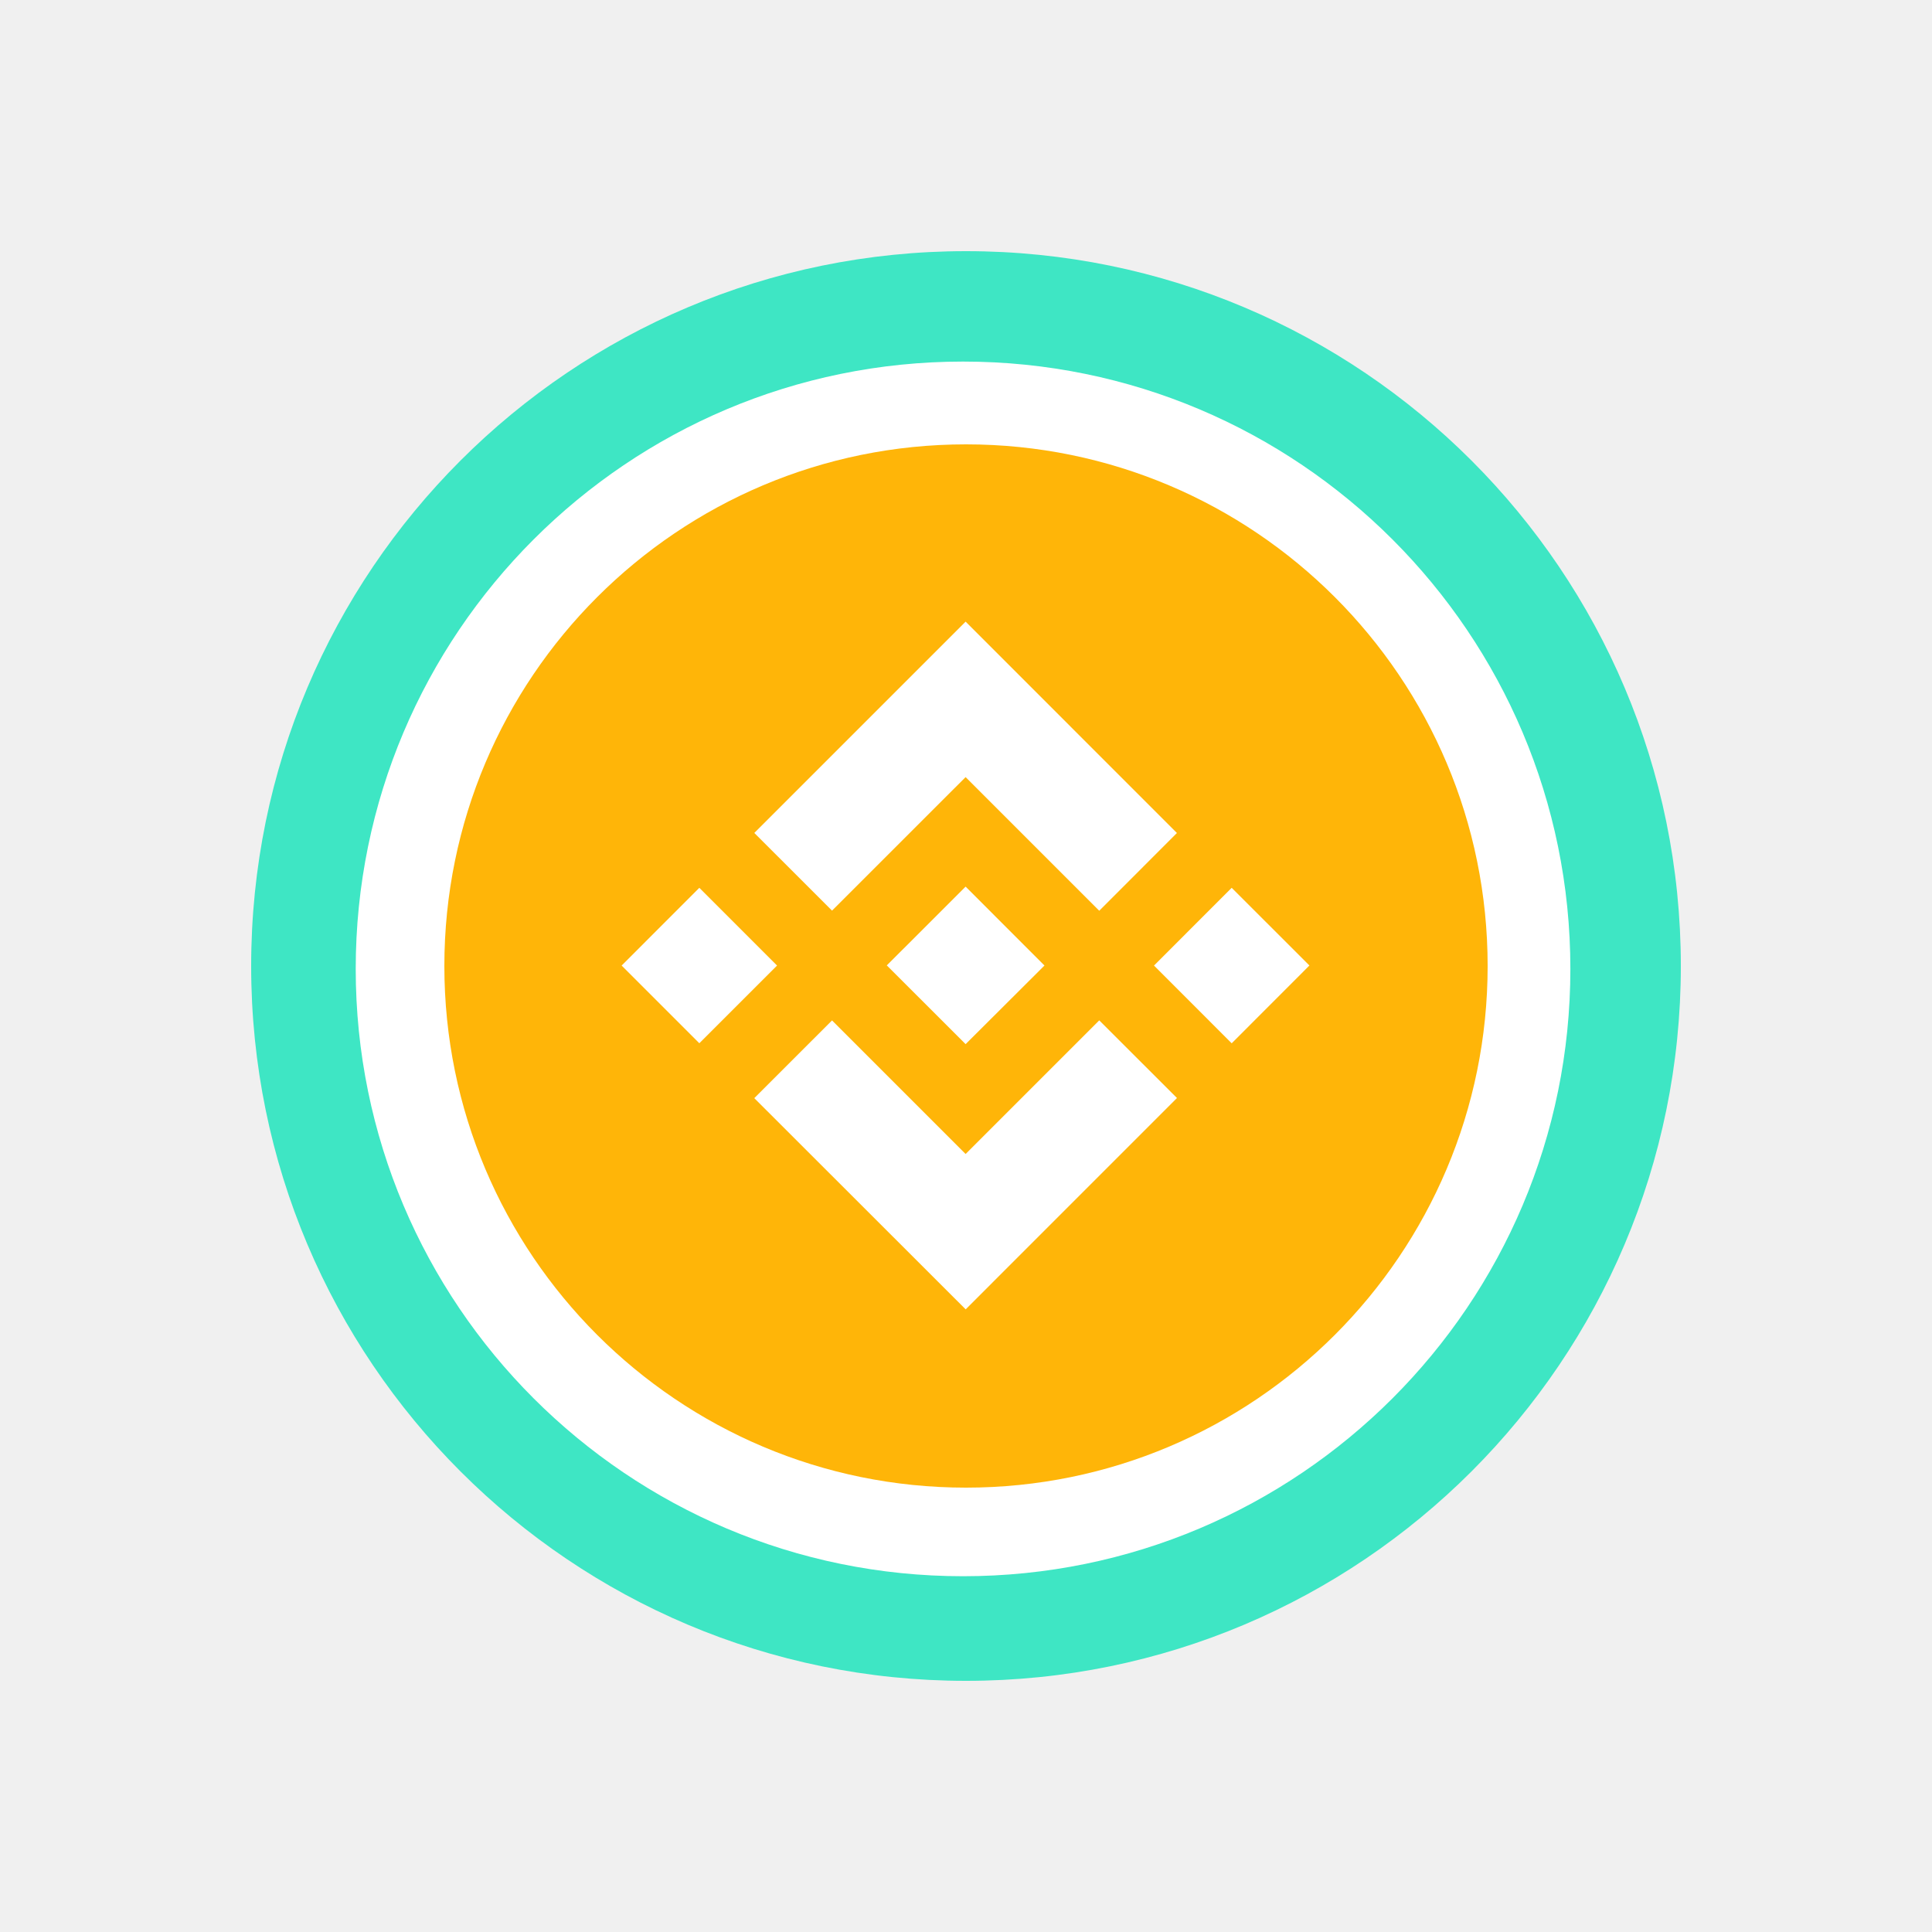
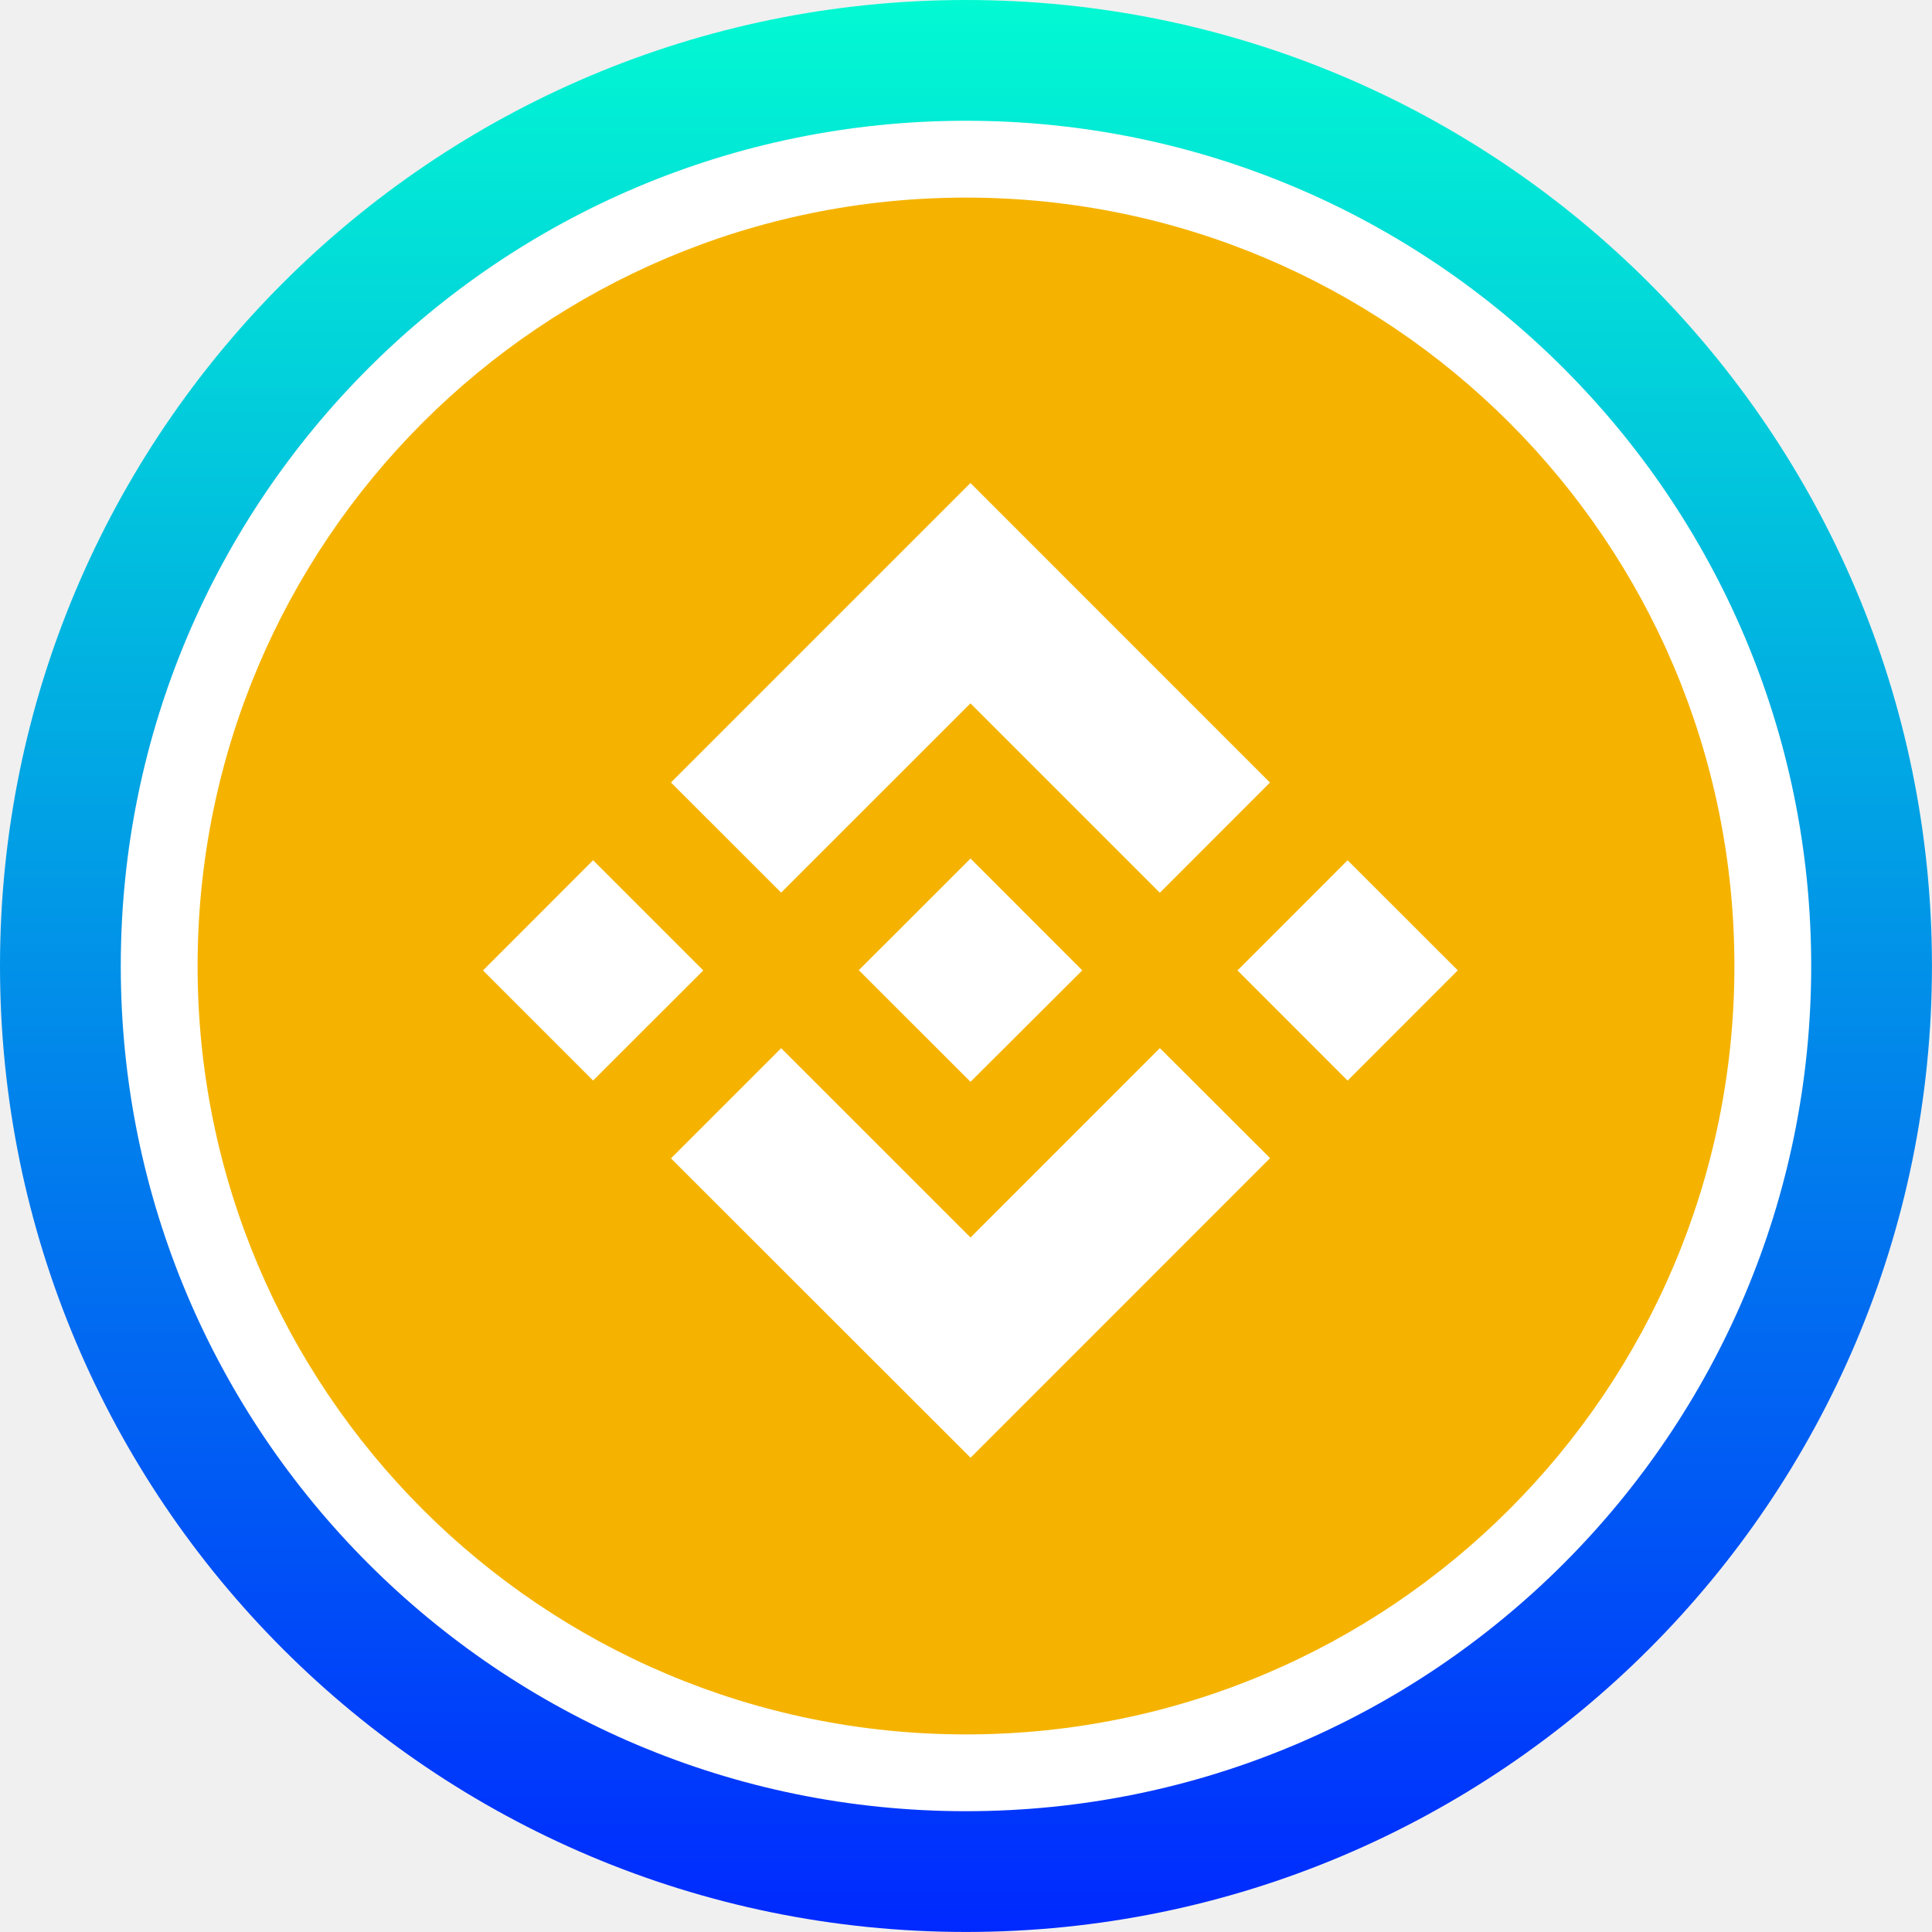
- <svg xmlns="http://www.w3.org/2000/svg" width="100" height="100" viewBox="0 0 100 100" fill="none">
-   <circle cx="50" cy="50" r="37" fill="#3EE6C4" />
-   <circle cx="49.847" cy="50.15" r="31.435" fill="white" />
-   <g clip-path="url(#clip0_2_72)">
-     <path d="M50 77C64.912 77 77 64.912 77 50C77 35.088 64.912 23 50 23C35.088 23 23 35.088 23 50C23 64.912 35.088 77 50 77Z" fill="#FFB508" />
-     <path d="M43.066 47.134L49.98 40.223L56.897 47.14L60.917 43.116L49.98 32.176L39.043 43.113L43.066 47.134Z" fill="white" />
-     <path d="M32.176 49.977L36.197 45.953L40.22 49.977L36.197 53.998L32.176 49.977Z" fill="white" />
-     <path d="M43.066 52.817L49.98 59.731L56.897 52.814L60.92 56.833L49.983 67.772L39.042 56.84L43.066 52.817Z" fill="white" />
-     <path d="M59.731 49.977L63.752 45.953L67.775 49.974L63.752 54.001L59.731 49.977Z" fill="white" />
-     <path d="M54.06 49.974L49.98 45.891L46.963 48.908L46.614 49.254L45.9 49.968L49.98 54.045L54.06 49.977V49.974Z" fill="white" />
+ <svg xmlns="http://www.w3.org/2000/svg" width="88" height="88" viewBox="0 0 88 88" fill="none">
+   <circle cx="44.007" cy="43.997" r="34.749" stroke="white" stroke-width="7.5" />
+   <circle cx="43.999" cy="43.999" r="41.249" stroke="url(#paint0_linear_7_200)" stroke-width="5.5" />
+   <g clip-path="url(#clip0_7_200)">
+     <rect x="9" y="9" width="70" height="70" rx="35" fill="#F5B300" />
+     <path d="M35.58 40.657L44.203 32.037L52.83 40.664L57.845 35.645L44.203 22L30.562 35.641L35.58 40.657Z" fill="white" />
+     <path d="M22 44.202L27.015 39.183L32.033 44.202L27.015 49.217L22 44.202Z" fill="white" />
+     <path d="M35.581 47.744L44.205 56.367L52.831 47.74L57.85 52.752L44.208 66.397L30.562 52.762L35.581 47.744Z" fill="white" />
+     <path d="M56.367 44.202L61.382 39.184L66.4 44.198L61.382 49.22L56.367 44.202Z" fill="white" />
+     <path d="M49.294 44.197L44.206 39.105L40.443 42.868L40.008 43.3L39.117 44.19L44.206 49.275L49.294 44.201V44.197Z" fill="white" />
  </g>
  <defs>
-     <clipPath id="clip0_2_72">
-       <rect width="54" height="54" fill="white" transform="translate(23 23)" />
+     <linearGradient id="paint0_linear_7_200" x1="43.999" y1="0" x2="43.999" y2="87.997" gradientUnits="userSpaceOnUse">
+       <stop stop-color="#02F9D2" />
+       <stop offset="1" stop-color="#0029FF" />
+     </linearGradient>
+     <clipPath id="clip0_7_200">
+       <rect x="9" y="9" width="70" height="70" rx="35" fill="white" />
    </clipPath>
  </defs>
</svg>
